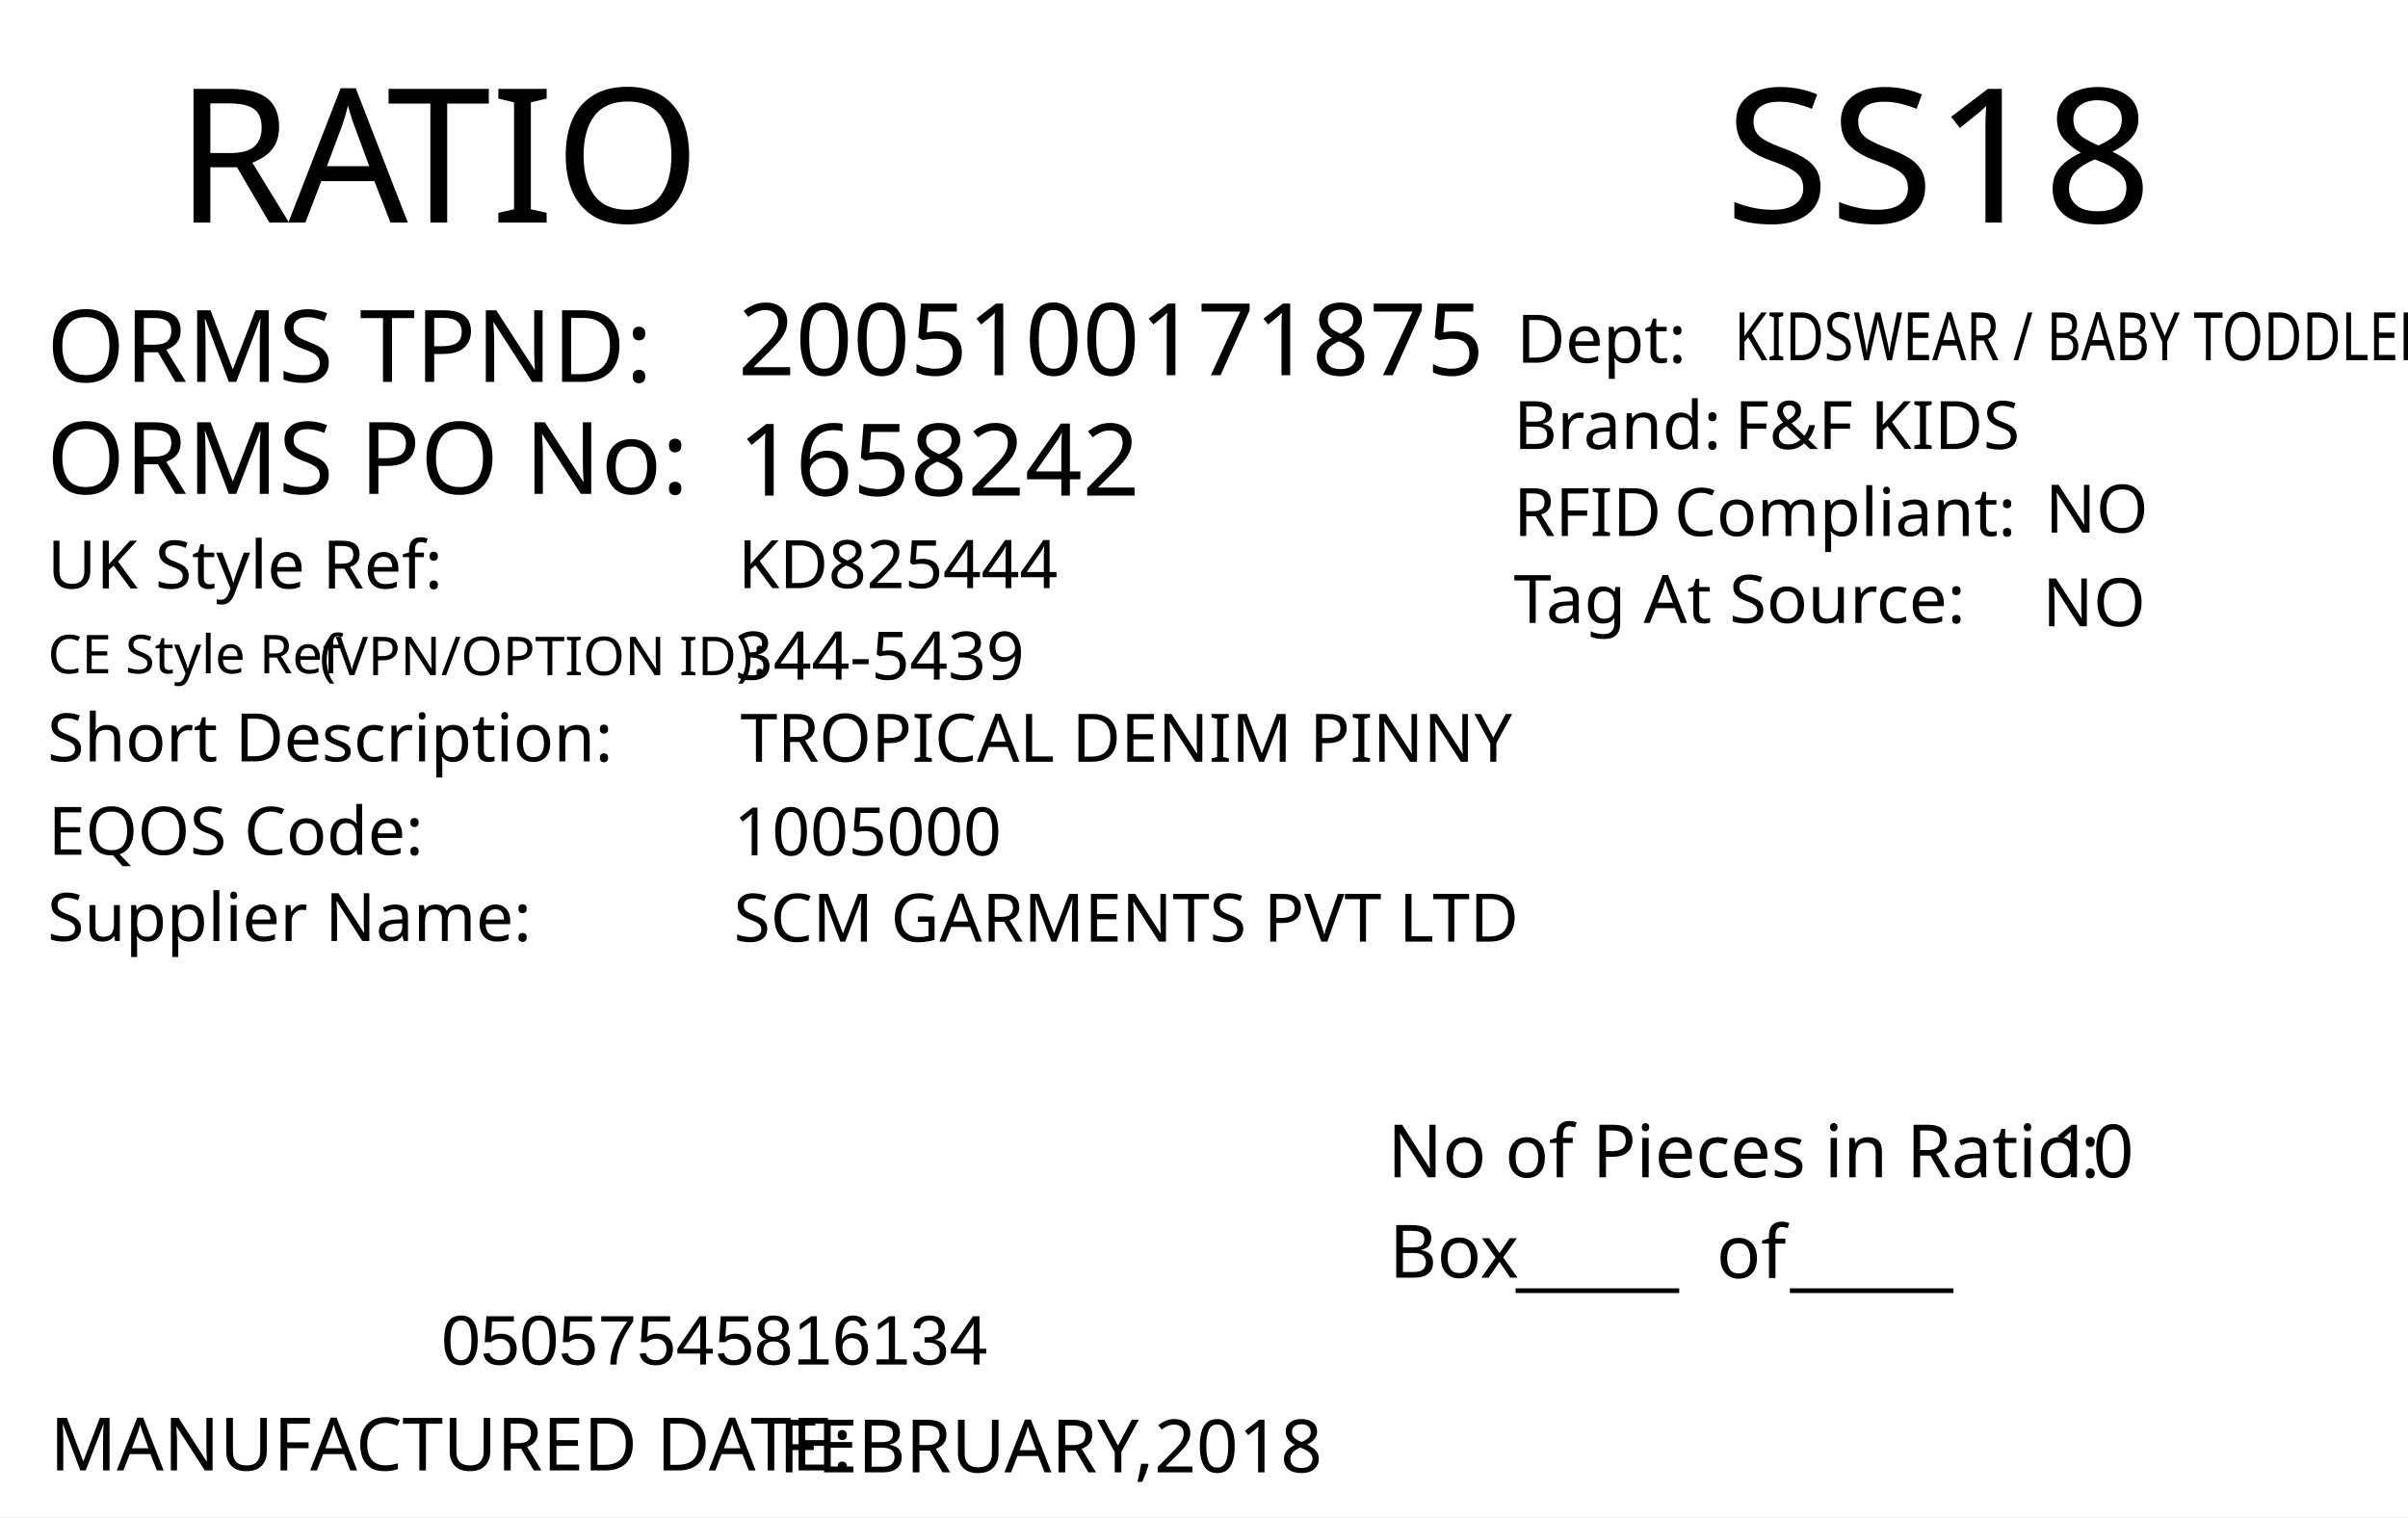
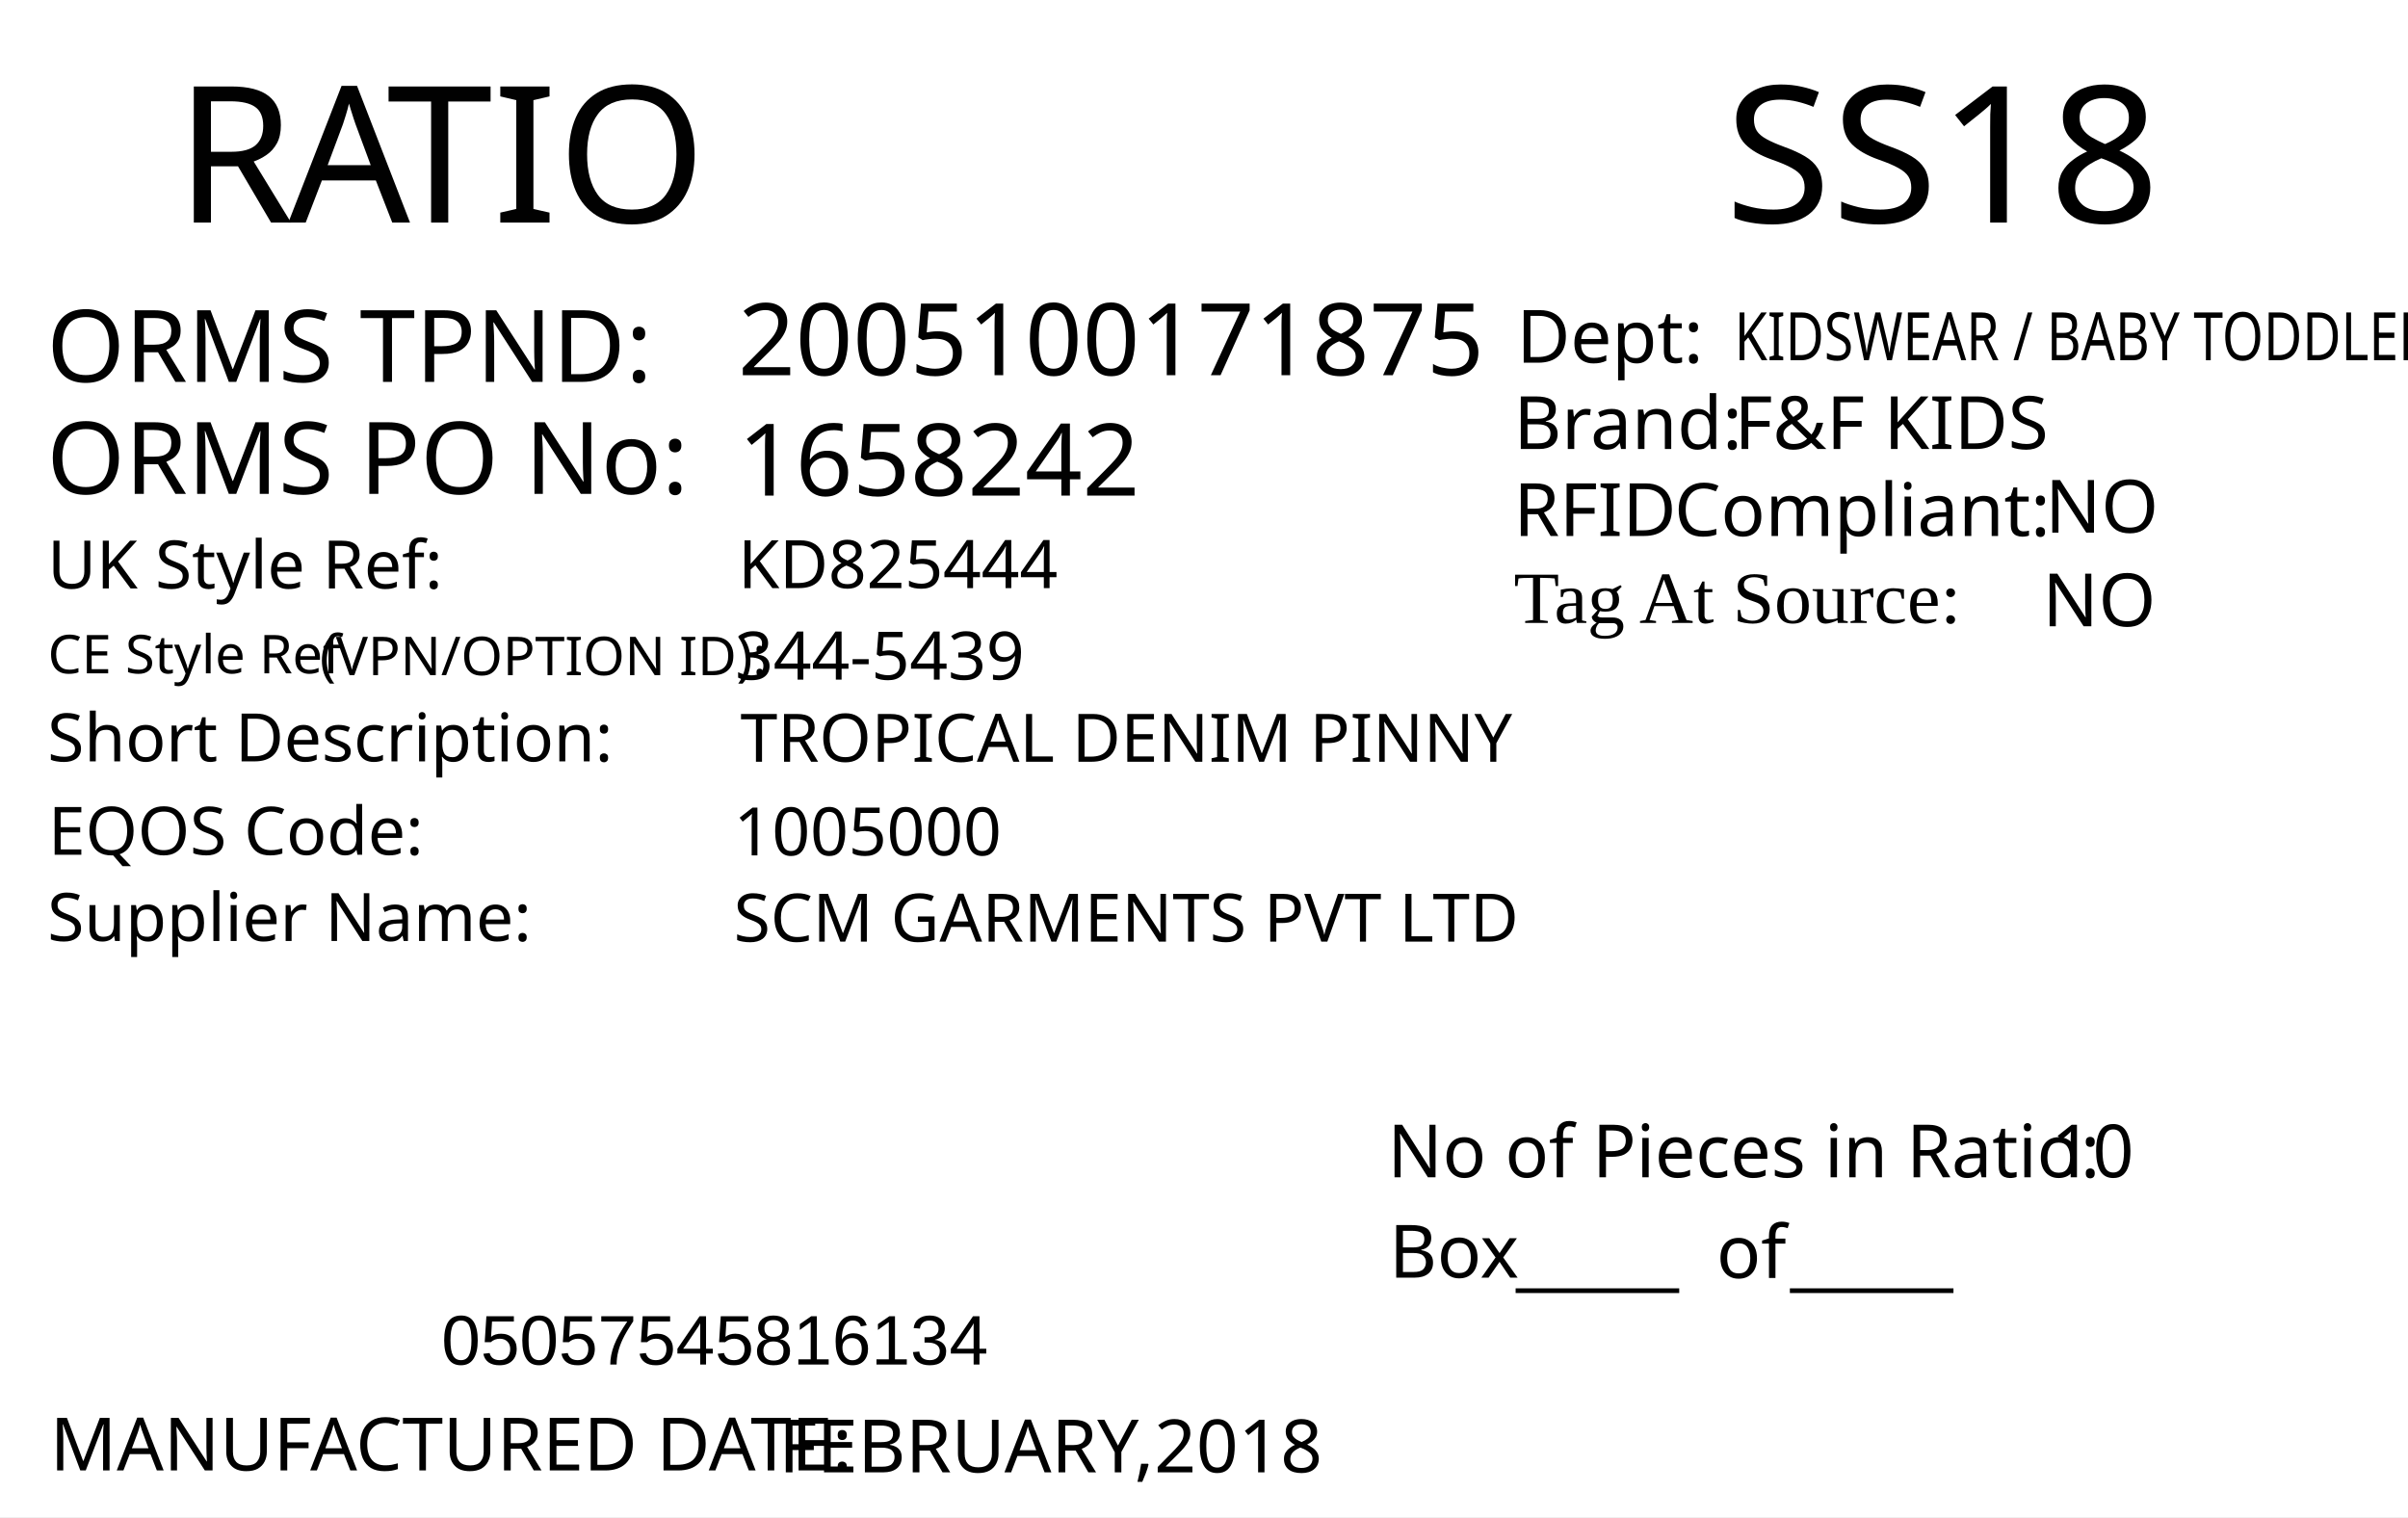
<svg xmlns="http://www.w3.org/2000/svg" version="1.1" id="Layer_1" x="0px" y="0px" viewBox="0 0 360 226.8" style="enable-background:new 0 0 360 226.8;" xml:space="preserve">
  <g>
    <rect y="0" style="fill:#FFFFFF;" width="360" height="226.8" />
  </g>
  <g>
-     <text transform="matrix(1 0 0 1 26.2101 33.2706)" style="fill:#010101; font-family:'FranklinGothicBT-RomanCondensed', FrankGoth Cn BT; font-size:28px;">R</text>
-     <text transform="matrix(1 0 0 1 43.1101 33.2706)" style="fill:#010101; font-family:'FranklinGothicBT-RomanCondensed', FrankGoth Cn BT; font-size:28px;">A</text>
-     <text transform="matrix(1 0 0 1 57.8101 33.2706)" style="fill:#010101; font-family:'FranklinGothicBT-RomanCondensed', FrankGoth Cn BT; font-size:28px;">TIO</text>
+     <text transform="matrix(1 0 0 1 26.2101 33.2706)" style="fill:#010101; font-family:'FranklinGothicBT-RomanCondensed', FrankGoth Cn BT; font-size:28.5px;">R</text>
+     <text transform="matrix(1 0 0 1 43.1101 33.2706)" style="fill:#010101; font-family:'FranklinGothicBT-RomanCondensed', FrankGoth Cn BT; font-size:28.5px;">A</text>
+     <text transform="matrix(1 0 0 1 57.8101 33.2706)" style="fill:#010101; font-family:'FranklinGothicBT-RomanCondensed', FrankGoth Cn BT; font-size:28.5px;">TIO</text>
  </g>
  <text transform="matrix(0.9824 0 0 1 207.4434 176.0099)" style="fill:#010101; font-family:'FranklinGothicBT-RomanCondensed', FrankGoth Cn BT; font-size:11px;">No of Pieces in Ratio:</text>
  <text transform="matrix(1 0 0 1 207.6777 191.0099)" style="fill:#010101; font-family:'FranklinGothicBT-RomanCondensed', FrankGoth Cn BT; font-size:11px;">Box</text>
  <text transform="matrix(0.9824 0 0 1 306.6689 176.0099)" style="fill:#010101; font-family:'FranklinGothicBT-RomanCondensed', FrankGoth Cn BT; font-size:11px;" id="pieces_in_ratio">10</text>
-   <text transform="matrix(1.0186 0 0 1 257.8419 33.272)" style="font-family:'FranklinGothicBT-RomanCondensed', FrankGoth Cn BT; font-size:28px;" id="season_code">SS18</text>
+   <text transform="matrix(1.0186 0 0 1 257.8419 33.272)" style="font-family:'FranklinGothicBT-RomanCondensed', FrankGoth Cn BT; font-size:28.5px;" id="season_code">SS18</text>
  <g width="391" height="178" transform="matrix(0.3625 0 0 0.2548 30 129.001)" id="barcode" />
  <text transform="matrix(1 0 0 1 226.6045 191.6242)" style="font-family:'FranklinGothicBT-RomanCondensed', FrankGoth Cn BT; font-size:11px;">_____</text>
  <text transform="matrix(1 0 0 1 267.6045 191.6242)" style="font-family:'FranklinGothicBT-RomanCondensed', FrankGoth Cn BT; font-size:11px;">_____</text>
  <text transform="matrix(1 0 0 1 256.6045 191.0617)" style="font-family:'FranklinGothicBT-RomanCondensed', FrankGoth Cn BT; font-size:11px;">of</text>
  <text transform="matrix(1 0 0 1 66 204.0012)" style="font-family:Myriad, Myriad Roman, Arial, sans-serif; font-size:10.5px;" id="barcode_number">05057545816134</text>
  <text transform="matrix(1 0 0 1 6.9752 57.0918)" style="fill:#010101; font-family:'FranklinGothicBT-RomanCondensed', FrankGoth Cn BT; font-size:15px;">ORMS TPND: </text>
  <text id="tpnd" transform="matrix(1 0 0 1 110.337 56.0918)" style="fill:#010101; font-family:'FranklinGothicBT-RomanCondensed', FrankGoth Cn BT; font-size:15px;">2005100171875</text>
  <text id="po_number" transform="matrix(1 0 0 1 110.337 74.0918)" style="fill:#010101; font-family:'FranklinGothicBT-RomanCondensed', FrankGoth Cn BT; font-size:15px;">1658242</text>
  <text transform="matrix(1 0 0 1 6.9752 73.8329)" style="fill:#010101; font-family:'FranklinGothicBT-RomanCondensed', FrankGoth Cn BT; font-size:15px;">ORMS PO No: </text>
-   <text transform="matrix(1 0 0 1 226.301 67.1268)" style="fill:#010101; font-family:'FranklinGothicBT-RomanCondensed', FrankGoth Cn BT; font-size:10px;">Brand: </text>
-   <text id="brand" transform="matrix(1 0 0 1 259.3065 67.1268)" style="fill:#010101; font-family:'FranklinGothicBT-RomanCondensed', FrankGoth Cn BT; font-size:10px;">F&amp;F KIDS</text>
-   <text id="rfid" transform="matrix(1 0 0 1 305.7588 79.6275)" style="fill:#010101; font-family:'FranklinGothicBT-RomanCondensed', FrankGoth Cn BT; font-size:10px;">NO</text>
-   <text id="tag_at_source" transform="matrix(1 0 0 1 305.3614 93.6278)" style="fill:#010101; font-family:'FranklinGothicBT-RomanCondensed', FrankGoth Cn BT; font-size:10px;">NO </text>
+   <text transform="matrix(1 0 0 1 226.301 67.1268)" style="fill:#010101; font-family:'FranklinGothicBT-RomanCondensed', FrankGoth Cn BT; font-size:11px;">Brand: </text>
+   <text id="brand" transform="matrix(1 0 0 1 259.3065 67.1268)" style="fill:#010101; font-family:'FranklinGothicBT-RomanCondensed', FrankGoth Cn BT; font-size:11px;">F&amp;F KIDS</text>
+   <text id="rfid" transform="matrix(1 0 0 1 305.7588 79.6275)" style="fill:#010101; font-family:'FranklinGothicBT-RomanCondensed', FrankGoth Cn BT; font-size:11px;">NO</text>
+   <text id="tag_at_source" transform="matrix(1 0 0 1 305.3614 93.6278)" style="fill:#010101; font-family:'FranklinGothicBT-RomanCondensed', FrankGoth Cn BT; font-size:11px;">NO </text>
  <g>
-     <text transform="matrix(1 0 0 1 226.3014 80.1265)" style="fill:#010101; font-family:'FranklinGothicBT-RomanCondensed', FrankGoth Cn BT; font-size:10px;">RFID </text>
-     <text transform="matrix(1 0 0 1 250.3014 80.1265)" style="fill:#010101; font-family:'FranklinGothicBT-RomanCondensed', FrankGoth Cn BT; font-size:10px;">Compliant:</text>
+     <text transform="matrix(1 0 0 1 226.3014 80.1265)" style="fill:#010101; font-family:'FranklinGothicBT-RomanCondensed', FrankGoth Cn BT; font-size:11px;">RFID </text>
+     <text transform="matrix(1 0 0 1 250.3014 80.1265)" style="fill:#010101; font-family:'FranklinGothicBT-RomanCondensed', FrankGoth Cn BT; font-size:11px;">Compliant:</text>
  </g>
-   <text transform="matrix(1.0159 0 0 1 226.3023 93.126)" style="fill:#010101; font-family:'FranklinGothicBT-RomanCondensed', FrankGoth Cn BT; font-size:10px;">Tag At Source:</text>
-   <text transform="matrix(1 0 0 1 226.7367 54.2236)" style="font-family:'FranklinGothicBT-RomanCondensed', FrankGoth Cn BT; font-size:10px;">Dept:</text>
+   <text transform="matrix(1.0159 0 0 1 226.3023 93.126)" style="fill:#010101; font-11pxfamily:'FranklinGothicBT-RomanCondensed', FrankGoth Cn BT; font-size:11px;">Tag At Source:</text>
+   <text transform="matrix(1 0 0 1 226.7367 54.2236)" style="font-family:'FranklinGothicBT-RomanCondensed', FrankGoth Cn BT; font-size:11px;">Dept:</text>
  <text transform="matrix(0.7943 0 0 1 259.3072 53.8575)" style="font-family:'FranklinGothicBT-RomanCondensed', FrankGoth Cn BT; font-size:10px;" id="department">KIDSWEAR / BABY TODDLER</text>
  <text transform="matrix(1 0 0 1 7.4746 219.8343)" style="fill:#010101; font-family:'FranklinGothicBT-RomanCondensed', FrankGoth Cn BT; font-size:11px;">MANUFACTURED DATE: </text>
  <text transform="matrix(1 0 0 1 116.4166 220.1177)" style="fill:#010101; font-family:'FranklinGothicBT-RomanCondensed', FrankGoth Cn BT; font-size:11px;" id="manufactured_date">FEBRUARY,2018</text>
  <text transform="matrix(1 0 0 1 7.0915 87.9772)" style="fill:#010101; font-family:'FranklinGothicBT-RomanCondensed', FrankGoth Cn BT; font-size:10px;">UK Style Ref:</text>
  <text transform="matrix(1 0 0 1 60.5915 87.9772)" style="fill:#010101; font-family:'FranklinGothicBT-RomanCondensed', FrankGoth Cn BT; font-size:10px; letter-spacing:43;"> </text>
  <text transform="matrix(1 0 0 1 106.3915 87.9772)" style="fill:#010101; font-family:'FranklinGothicBT-RomanCondensed', FrankGoth Cn BT; font-size:10px;"> </text>
  <text transform="matrix(1 0 0 1 47.8127 100.9358)" style="font-family:'FranklinGothicBT-RomanCondensed', FrankGoth Cn BT; font-size:8px;">(VPN/OPTION ID): </text>
  <text transform="matrix(1 0 0 1 7.1484 100.6662)" style="font-family:'FranklinGothicBT-RomanCondensed', FrankGoth Cn BT; font-size:8px;">CE Style Ref</text>
  <text transform="matrix(1 0 0 1 7.0915 113.8258)" style="fill:#010101; font-family:'FranklinGothicBT-RomanCondensed', FrankGoth Cn BT; font-size:10px;">Short Description:</text>
  <text transform="matrix(1 0 0 1 81.3915 113.8258)" style="fill:#010101; font-family:'FranklinGothicBT-RomanCondensed', FrankGoth Cn BT; font-size:10px; letter-spacing:5;"> </text>
  <text transform="matrix(1 0 0 1 90.1915 113.8258)" style="fill:#010101; font-family:'FranklinGothicBT-RomanCondensed', FrankGoth Cn BT; font-size:10px;"> </text>
  <text transform="matrix(1 0 0 1 7.2047 127.7898)" style="fill:#010101; font-family:'FranklinGothicBT-RomanCondensed', FrankGoth Cn BT; font-size:10px;">EQOS Code:</text>
  <text transform="matrix(1 0 0 1 56.0047 127.7898)" style="fill:#010101; font-family:'FranklinGothicBT-RomanCondensed', FrankGoth Cn BT; font-size:10px; letter-spacing:21;"> </text>
  <text transform="matrix(1 0 0 1 79.8047 127.7898)" style="fill:#010101; font-family:'FranklinGothicBT-RomanCondensed', FrankGoth Cn BT; font-size:10px;"> </text>
  <text transform="matrix(1 0 0 1 7.0915 140.6738)" style="fill:#010101; font-family:'FranklinGothicBT-RomanCondensed', FrankGoth Cn BT; font-size:10px;">Supplier Name:</text>
  <text transform="matrix(1 0 0 1 68.9915 140.6738)" style="fill:#010101; font-family:'FranklinGothicBT-RomanCondensed', FrankGoth Cn BT; font-size:10px; letter-spacing:18;"> </text>
  <text transform="matrix(1 0 0 1 89.9915 140.6738)" style="fill:#010101; font-family:'FranklinGothicBT-RomanCondensed', FrankGoth Cn BT; font-size:10px;"> </text>
  <text id="uk_style" transform="matrix(1 0 0 1 110.3394 87.9231)" style="fill:#010101; font-family:'FranklinGothicBT-RomanCondensed', FrankGoth Cn BT; font-size:10px;">KD825444</text>
  <text id="ce_style" transform="matrix(1 0 0 1 109.8976 101.6034)" style="fill:#010101; font-family:'FranklinGothicBT-RomanCondensed', FrankGoth Cn BT; font-size:10px;">344-5439</text>
  <text id="eqos" transform="matrix(1 0 0 1 109.6879 127.8833)" style="fill:#010101; font-family:'FranklinGothicBT-RomanCondensed', FrankGoth Cn BT; font-size:10px;">1005000</text>
  <text id="supplier" transform="matrix(1 0 0 1 109.6879 140.7748)" style="fill:#010101; font-family:'FranklinGothicBT-RomanCondensed', FrankGoth Cn BT; font-size:10px;">SCM GARMENTS PVT LTD</text>
  <text id="description" transform="matrix(1 0 0 1 110.6874 113.8823)" style="fill:#010101; font-family:'FranklinGothicBT-RomanCondensed', FrankGoth Cn BT; font-size:10px;">TROPICAL DENIM PINNY</text>
  <text transform="matrix(1 0 0 1 76.6108 162.606)" style="font-family:'FranklinGothicBT-RomanCondensed', FrankGoth Cn BT; font-size:140px;opacity: 0.1;" id="watermark" />
</svg>
